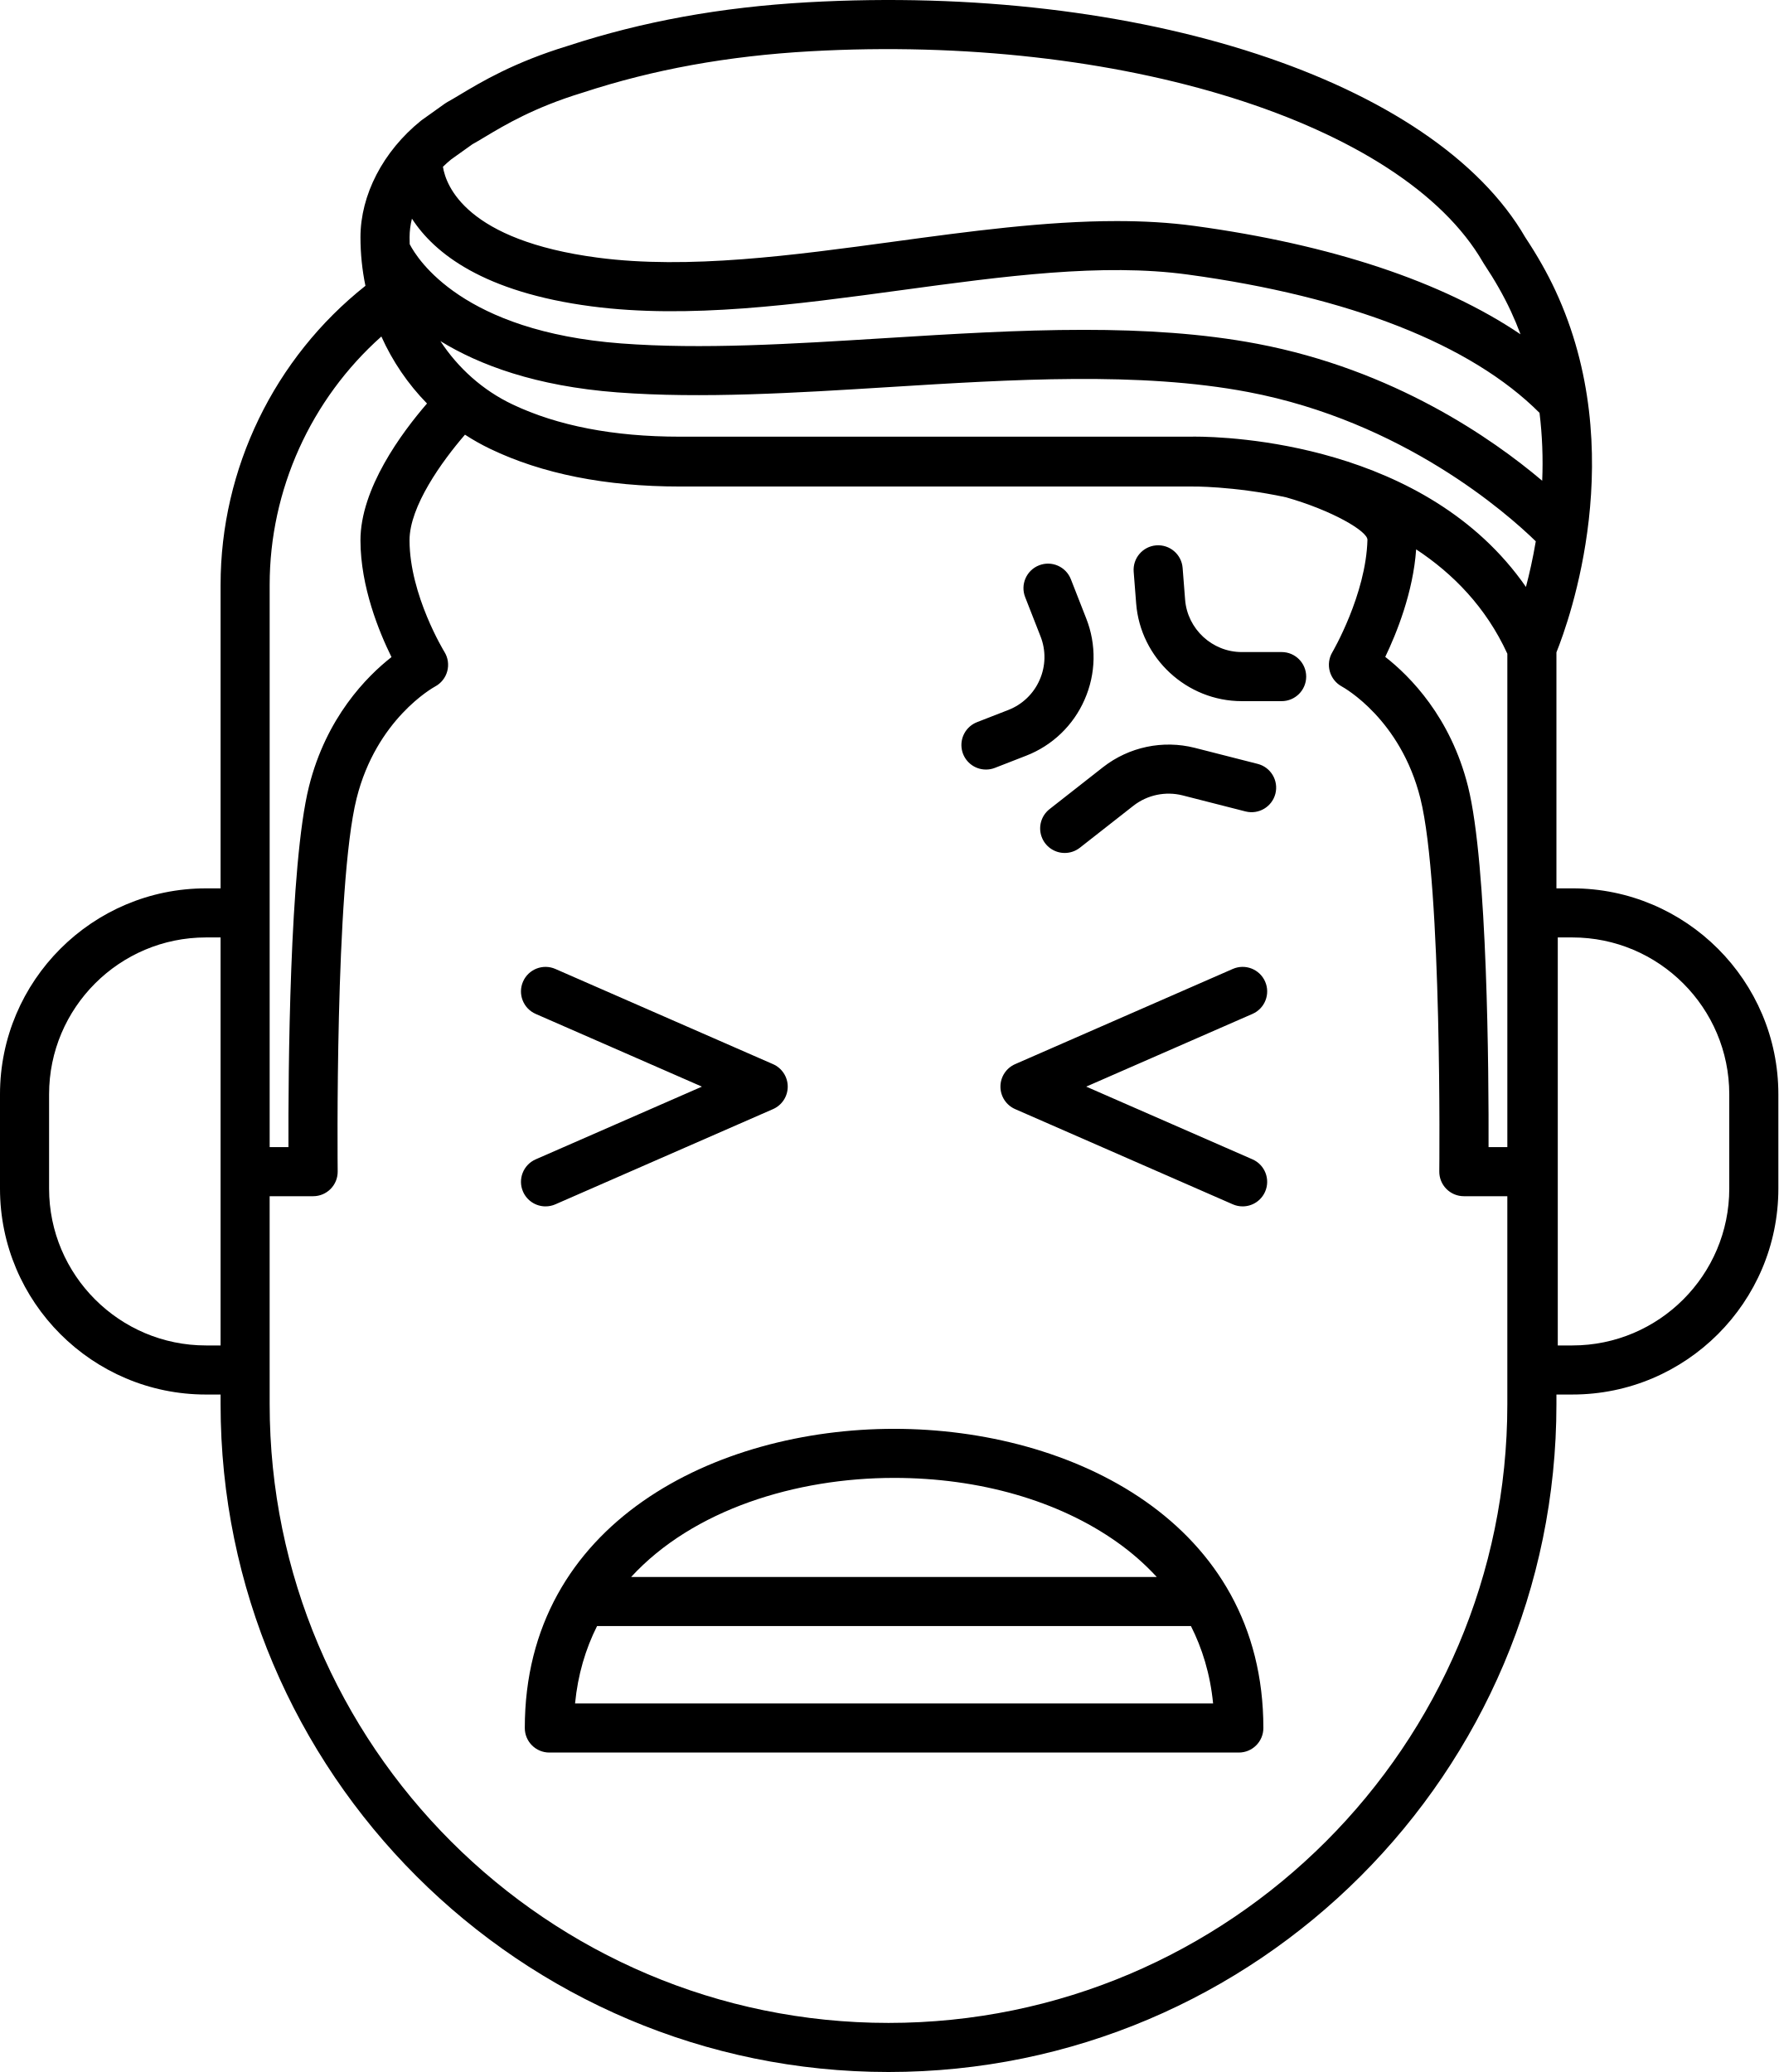
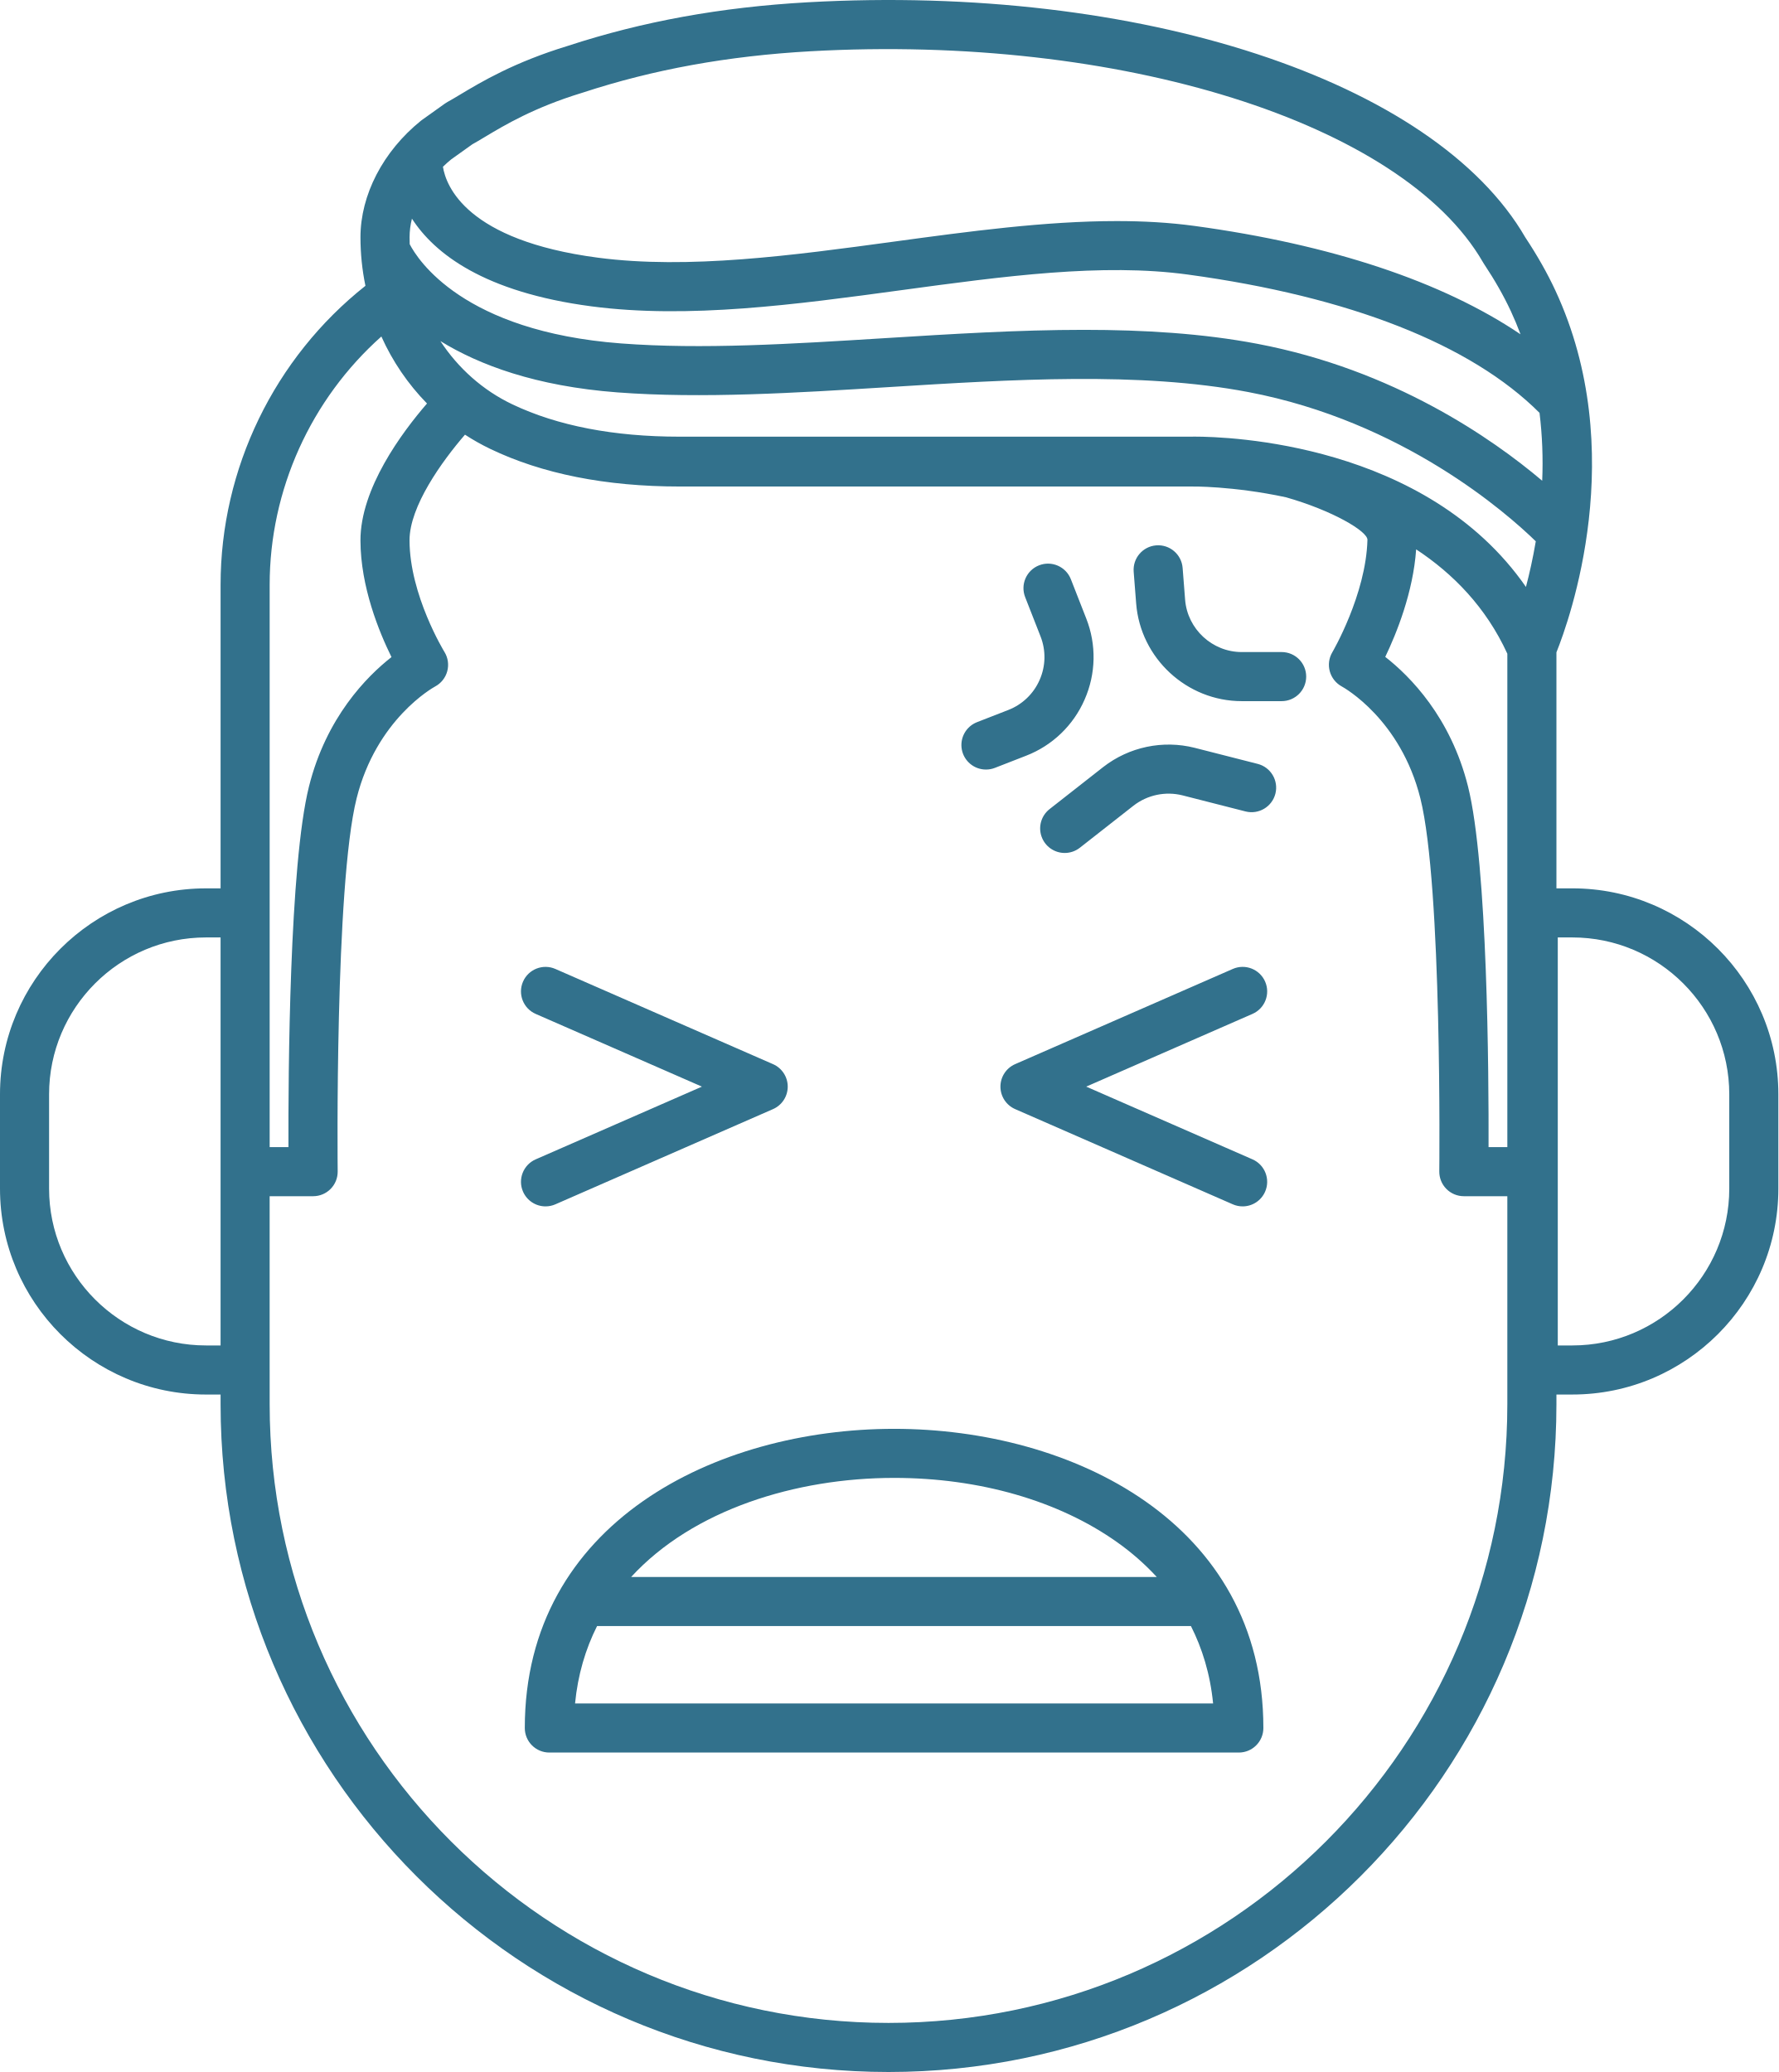
- <svg xmlns="http://www.w3.org/2000/svg" viewBox="0 0 181.124 211.078">
+ <svg xmlns="http://www.w3.org/2000/svg" viewBox="0 0 181.124 211.078" style="fill: #32718c">
  <path d="M90.494 211.078c-37.511 0-68.028-30.517-68.028-68.027v-.988h-1.487C9.411 142.063 0 132.652 0 121.084v-9.606C0 99.91 9.411 90.499 20.979 90.499h1.487V59.581c0-11.853 5.485-23.12 14.753-30.465a24.417 24.417 0 0 1-.506-4.943c0-4.319 2.3-8.756 6.152-11.868a2.65 2.65 0 0 1 .119-.09l2.334-1.666c.083-.059.169-.113.259-.162.364-.198.776-.446 1.249-.729 2.198-1.319 5.521-3.312 11.014-4.987C65.443 2.18 73.429.729 82.256.233c33.802-1.896 63.835 7.951 73.095 23.951 1.237 1.868 2.24 3.64 3.064 5.413 7.617 16.383 1.424 33.58.106 36.859v24.042h1.624c11.567 0 20.979 9.411 20.979 20.979v9.606c0 11.568-9.411 20.979-20.979 20.979h-1.624v.988c0 37.511-30.516 68.028-68.027 68.028zm-63.029-71.515v3.488c0 34.753 28.274 63.027 63.027 63.027 34.754 0 63.028-28.274 63.028-63.027V121.86h-4.43a2.501 2.501 0 0 1-2.5-2.528c.004-.29.304-29.082-1.926-37.997-2.013-8.055-7.762-11.271-8.006-11.405a2.518 2.518 0 0 1-1.22-1.536 2.506 2.506 0 0 1 .254-1.941c.033-.055 3.432-5.876 3.581-11.458.023-.87-3.563-2.989-8.304-4.338-5.415-1.159-9.584-1.1-9.683-1.095H69.225c-7.521 0-14.019-1.292-19.313-3.842a22.787 22.787 0 0 1-2.554-1.439c-2.335 2.7-5.657 7.304-5.648 10.775.014 5.563 3.521 11.301 3.557 11.358a2.503 2.503 0 0 1-.956 3.523c-.23.126-5.979 3.343-7.992 11.398-2.23 8.917-1.93 37.707-1.926 37.997a2.497 2.497 0 0 1-2.5 2.528h-4.43v17.703h.002zm131.193-2.5h1.487c8.811 0 15.979-7.168 15.979-15.979v-9.606c0-8.811-7.168-15.979-15.979-15.979h-1.487v41.564zM20.978 95.499c-8.812 0-15.979 7.168-15.979 15.979v9.606c0 8.811 7.168 15.979 15.979 15.979h1.487V95.499h-1.487zm130.63 21.361h1.913V66.594c-2.173-4.739-5.538-8.161-9.288-10.63-.302 4.366-1.991 8.548-3.146 10.954 2.525 1.973 6.663 6.138 8.43 13.204 1.999 7.997 2.113 29.34 2.091 36.738zm-124.143 0h1.913c-.022-7.398.092-28.741 2.091-36.738 1.761-7.043 5.877-11.204 8.404-13.184-1.272-2.577-3.149-7.171-3.161-11.87-.013-5.307 4.22-11.005 6.778-13.963a23.528 23.528 0 0 1-4.648-6.826c-7.177 6.392-11.377 15.623-11.377 25.302v57.279zm94.209-72.381c3.392 0 23.563.639 33.742 15.312.354-1.348.71-2.915 1.002-4.647-2.934-2.858-13.531-12.211-29.298-15.208-11.023-2.095-24.041-1.284-36.633-.499-9.361.584-19.042 1.188-27.616.536-8.314-.631-14.076-2.8-18.019-5.227 1.809 2.758 4.322 5.016 7.344 6.451 4.591 2.182 10.318 3.288 17.021 3.288h52c.066-.003.22-.006.457-.006zM110.38 33.601c6.125 0 12.095.361 17.675 1.422 13.856 2.634 23.881 9.605 29.016 13.95a42.235 42.235 0 0 0-.272-6.915c-6.97-6.976-19.33-11.841-35.824-14.089-8.735-1.189-18.695.165-29.238 1.599-10.626 1.445-21.613 2.941-31.5 1.64-10.966-1.443-15.991-5.392-18.281-8.933a7.907 7.907 0 0 0-.241 1.898c0 .235.004.47.013.704.813 1.573 5.431 8.886 21.525 10.109 8.229.625 17.313.059 26.926-.541 6.713-.418 13.548-.844 20.201-.844zm3.363-11.08c2.713 0 5.358.146 7.906.493 13.972 1.904 25.27 5.678 33.214 11.041a32.806 32.806 0 0 0-.982-2.351c-.728-1.565-1.624-3.143-2.741-4.824a2.652 2.652 0 0 1-.103-.168c-8.202-14.219-36.996-23.259-68.502-21.488-8.4.472-15.981 1.848-23.176 4.209l-.088.027c-4.89 1.495-7.888 3.293-9.874 4.484-.482.29-.91.545-1.294.758l-2.151 1.536c-.292.239-.572.489-.84.749.314 1.97 2.399 7.501 15.775 9.262 9.222 1.215 19.873-.235 30.173-1.637 7.593-1.032 15.376-2.091 22.683-2.091zm12.43 156.014H55.95a2.5 2.5 0 0 1-2.5-2.5c0-20.94 19.497-30.478 37.612-30.478 18.114 0 37.611 9.538 37.611 30.478a2.5 2.5 0 0 1-2.5 2.5zm-67.604-5h64.984c-.297-3.035-1.125-5.647-2.257-7.885H60.81c-1.178 2.341-1.958 4.966-2.241 7.885zm5.712-12.885h53.535a25.613 25.613 0 0 0-4.06-3.559c-5.95-4.214-14.01-6.535-22.694-6.535-9.998.001-20.481 3.231-26.781 10.094zm-8.719-37.754a2.5 2.5 0 0 1-2.291-1.499 2.499 2.499 0 0 1 1.288-3.292l16.932-7.408-16.932-7.408a2.5 2.5 0 1 1 2.004-4.581l22.167 9.698a2.5 2.5 0 0 1 0 4.582l-22.167 9.699a2.5 2.5 0 0 1-1.001.209zm70.998 0c-.335 0-.675-.067-1.001-.21l-22.166-9.699a2.5 2.5 0 0 1 0-4.582l22.166-9.698a2.5 2.5 0 0 1 2.004 4.581l-16.932 7.408 16.932 7.408a2.5 2.5 0 0 1 1.288 3.292 2.497 2.497 0 0 1-2.291 1.5zm-18.119-36.003a2.5 2.5 0 0 1-1.545-4.467l5.458-4.281a10.849 10.849 0 0 1 9.323-1.964l6.415 1.637a2.5 2.5 0 0 1 1.805 3.041 2.506 2.506 0 0 1-3.041 1.804l-6.415-1.637a5.829 5.829 0 0 0-5.001 1.054l-5.458 4.281a2.496 2.496 0 0 1-1.541.532zm-8.017-8.498a2.499 2.499 0 0 1-.908-4.83l3.172-1.236a5.749 5.749 0 0 0 3.199-3.069 5.751 5.751 0 0 0 .089-4.433l-1.565-3.997a2.5 2.5 0 0 1 4.656-1.823l1.565 3.998a10.715 10.715 0 0 1-.166 8.263 10.715 10.715 0 0 1-5.964 5.721l-3.172 1.236c-.297.116-.604.17-.906.17zm30.109-6.968h-4.063c-5.594 0-10.317-4.369-10.753-9.947l-.253-3.236a2.5 2.5 0 0 1 4.985-.39l.253 3.236c.234 2.993 2.768 5.336 5.769 5.336h4.063a2.5 2.5 0 1 1-.001 5.001z" />
</svg>
